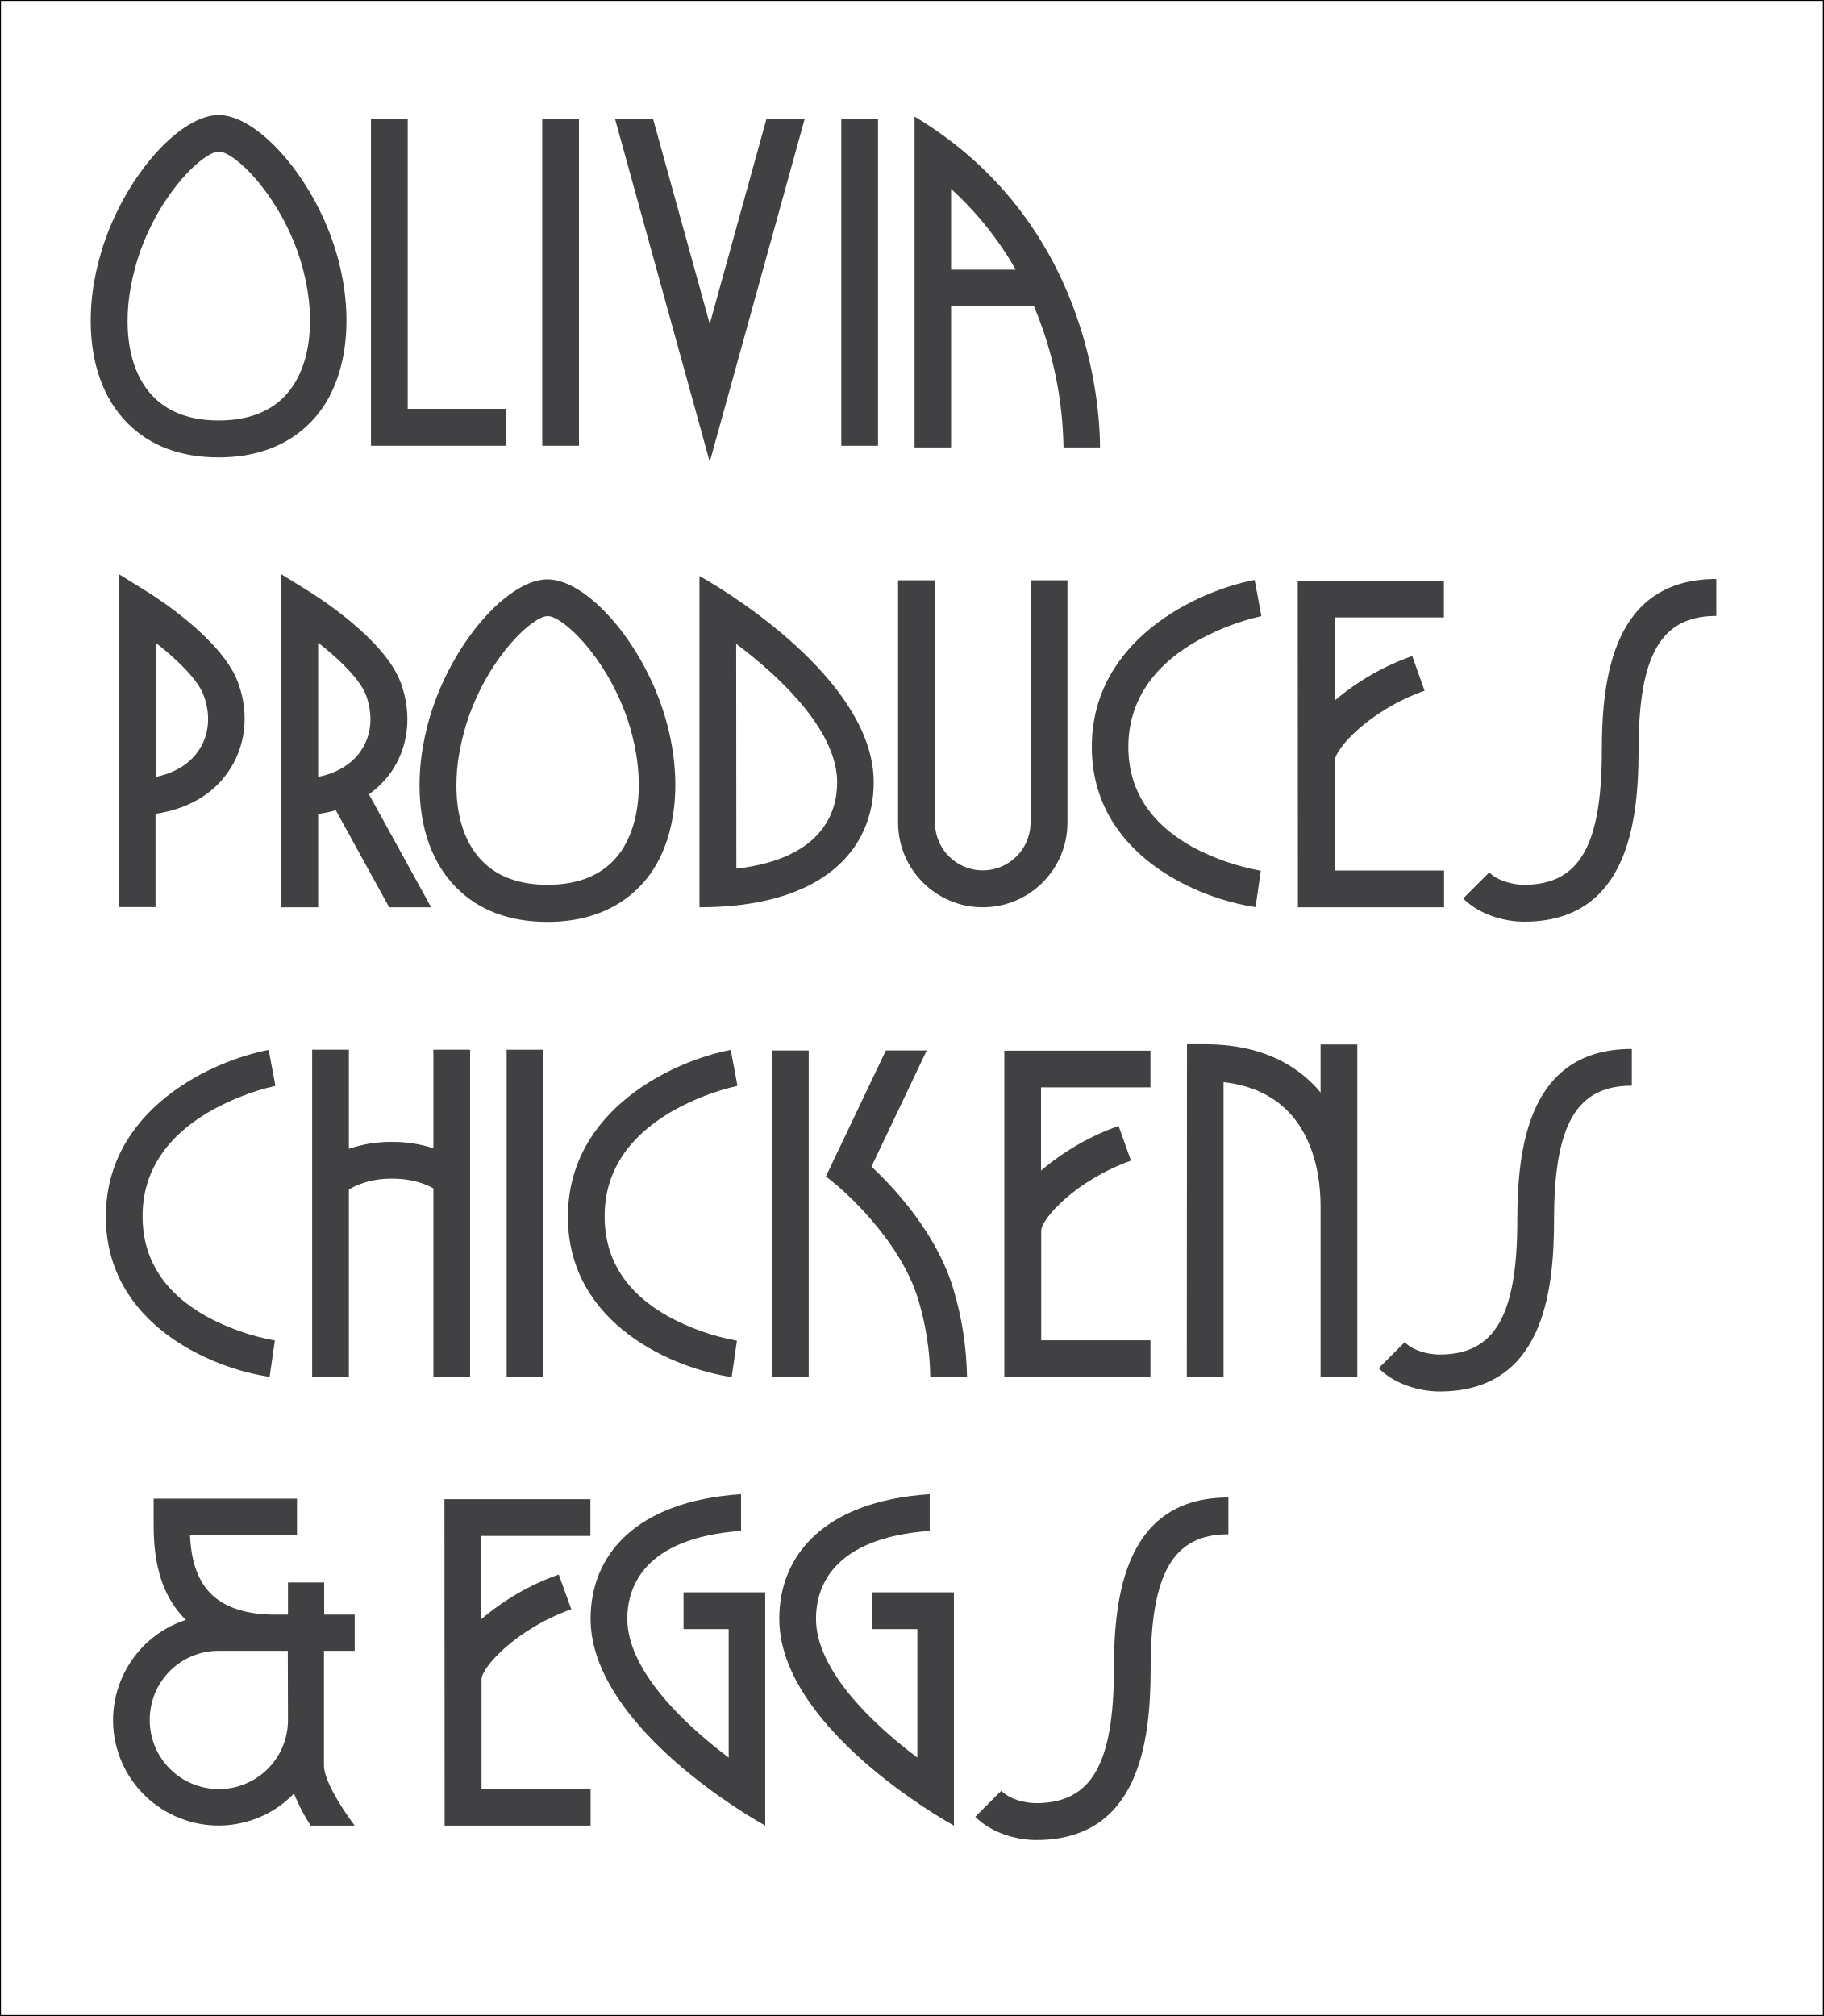
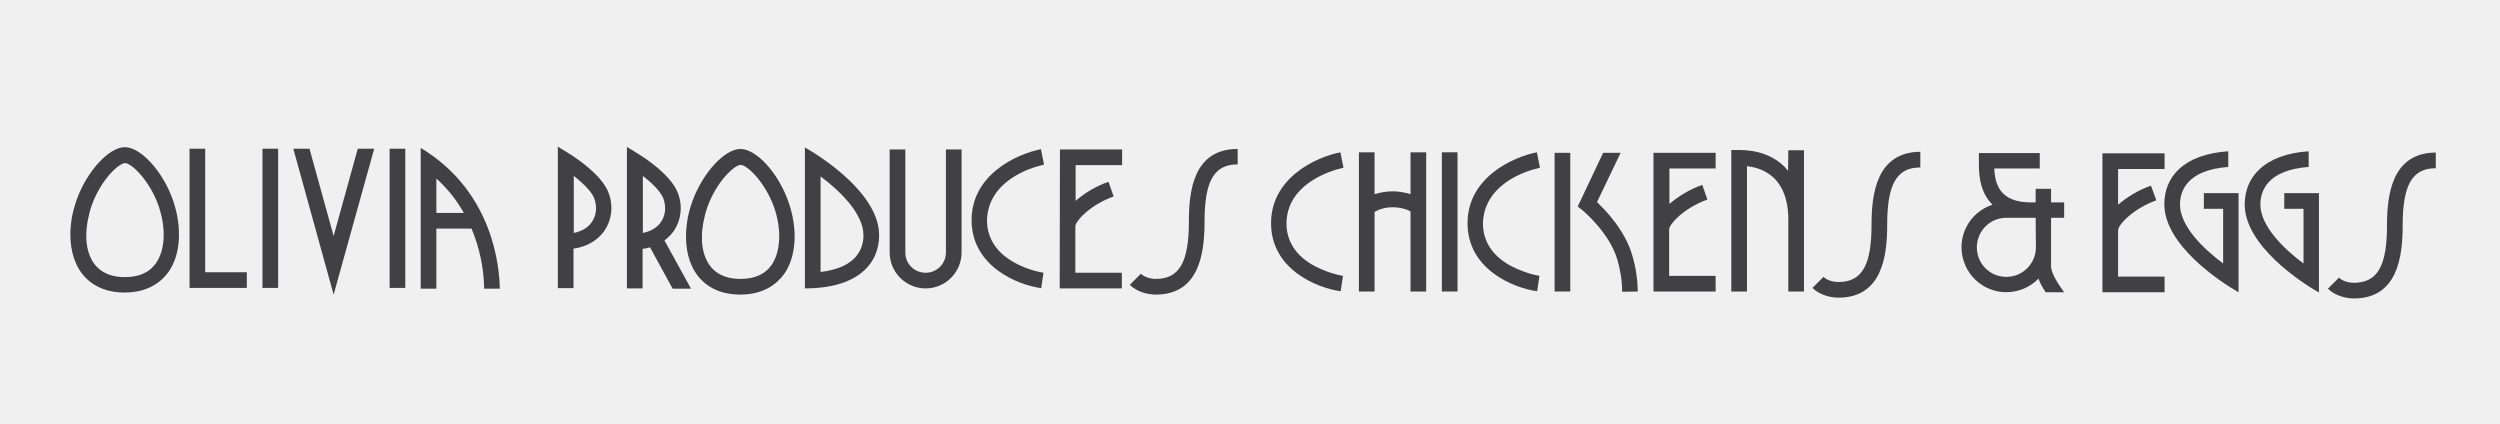
- <svg xmlns="http://www.w3.org/2000/svg" version="1.1" id="Layer_1" x="0px" y="0px" viewBox="0 0 973.4 1075.9" style="enable-background:new 0 0 973.4 1075.9;" xml:space="preserve">
+ <svg xmlns="http://www.w3.org/2000/svg" version="1.1" id="Layer_1" x="0px" y="0px" viewBox="0 0 973.4 164.7" style="enable-background:new 0 0 973.4 164.7;" xml:space="preserve">
  <style type="text/css">
- 	.st0{fill:#FFFFFF;stroke:#000000;stroke-miterlimit:10;}
- 	.st1{fill:#414042;}
+ 	.st0{fill:#414042;}
</style>
-   <rect class="st0" width="973.4" height="1075.9" />
-   <path class="st1" d="M392.9,343.6c26.3,19.7,53.9,47.7,53.9,73.9c0,15.6-7.5,40.7-53.8,46.1L392.9,343.6 M373.3,484.2  c66.1,0,93-30.9,93-66.7c0-51.2-69.8-97.1-93-110.1V484.2z" />
-   <path class="st1" d="M292.2,309.2c-20,0-47.7,30.3-60.5,66.4c-2.7,7.6-4.7,15.4-6.1,23.4c-1.1,6.6-1.7,13.3-1.7,20  c0,22.9,6.8,41.9,19.8,54.9c12,12,28.3,18.1,48.5,18.1c30.3,0,46.7-14.1,55-25.8c15.4-21.8,17.5-56.6,5.5-90.5  C339.9,339.5,312.2,309.2,292.2,309.2z M331.2,454.7c-8.2,11.6-21.3,17.5-39,17.5c-14.8,0-26.4-4.2-34.6-12.4  c-11.6-11.6-14.1-28.7-14-41c0-5.6,0.5-11.2,1.5-16.7c1.2-6.8,2.9-13.5,5.2-20c11.6-32.5,34.1-53.3,42-53.3s30.3,20.8,42,53.3l0,0  C344.1,410.1,343,437.9,331.2,454.7L331.2,454.7z" />
-   <path class="st1" d="M854.9,400.4c0,51-12,71.8-41.5,71.8c-6,0-14.1-2.1-18.6-6.6l-13.9,13.9c9.1,9.1,22.8,12.4,32.5,12.4  c54.8,0,61.1-52.2,61.1-91.4c0-51,12-71.8,41.5-71.8V309C861.2,309,854.9,361.1,854.9,400.4z" />
-   <path class="st1" d="M636.5,343.4c11.4-6.7,23.8-11.7,36.7-14.6l-1.8-9.7l-1.8-9.6c-30.1,5.7-86.9,31.6-86.9,89.1  c0,57.7,57.1,81.2,87.4,85.5l2.8-19.4c-12.8-2.3-25.2-6.6-36.7-12.8c-22.5-12.6-34-30.5-34-53.3  C602.2,375.9,613.8,357.1,636.5,343.4z" />
-   <path class="st1" d="M692.7,484.2h78v-19.6h-58.3V406c0-6.2,18.1-26.8,47.9-37.4l-6.6-18.5c-15.1,5.3-29.2,13.4-41.4,23.8v-44.4  h58.3V310h-78L692.7,484.2L692.7,484.2z" />
-   <path class="st1" d="M78.4,315.7l-15-9.3v177.7H83v-49.8c16.3-2.3,30.1-9.9,38.6-22.1c9.5-13.5,11.6-30.8,5.6-47.5  C119,341.3,82.6,318.3,78.4,315.7z M105.7,401c-4.9,7-12.9,11.7-22.6,13.6V343c11.2,8.8,22.7,19.7,25.7,28.4  C112.7,382.2,111.5,392.7,105.7,401z" />
-   <path class="st1" d="M550,439c0,14.1-11.4,25.5-25.5,25.5c-14.1,0-25.5-11.4-25.5-25.5V309.7h-19.7V439c0,24.9,20.2,45.2,45.2,45.2  c24.9,0,45.2-20.2,45.2-45.2V309.7H550V439z" />
-   <path class="st1" d="M230.1,484.2l-33.2-60.3c4.5-3.2,8.4-7.1,11.6-11.5c9.5-13.5,11.5-30.8,5.6-47.5c-8.3-23.5-44.8-46.5-48.9-49.1  l-15-9.3v177.7h19.6v-49.8c3.2-0.4,6.3-1.1,9.4-2l28.5,51.8H230.1z M169.8,414.6V343c11.2,8.7,22.6,19.7,25.7,28.4  c3.8,10.8,2.7,21.3-3.1,29.6C187.5,408,179.5,412.7,169.8,414.6z" />
-   <path class="st1" d="M116.7,61.4c-20,0-47.7,30.3-60.5,66.4c-2.7,7.6-4.7,15.4-6.1,23.3c-1.1,6.6-1.7,13.3-1.7,20  c0,22.9,6.8,41.9,19.8,54.9c12,12,28.3,18.1,48.5,18.1c30.3,0,46.7-14.1,55-25.8c15.4-21.8,17.5-56.5,5.5-90.5  C164.4,91.8,136.7,61.4,116.7,61.4z M155.7,206.9c-8.2,11.6-21.3,17.5-39,17.5c-14.8,0-26.4-4.2-34.6-12.4  c-11.6-11.6-14.1-28.7-14-41c0-5.6,0.5-11.2,1.5-16.8c1.2-6.8,2.9-13.5,5.2-20c11.6-32.5,34.1-53.3,42-53.3s30.3,20.8,42,53.3l0,0  C168.7,162.4,167.5,190.2,155.7,206.9z" />
-   <rect x="449" y="63.3" class="st1" width="19.6" height="174.6" />
-   <rect x="289.4" y="63.3" class="st1" width="19.6" height="174.6" />
-   <polygon class="st1" points="217.6,63.3 198,63.3 198,237.9 269.9,237.9 269.9,218.2 217.6,218.2 " />
-   <polygon class="st1" points="409.1,63.3 378.8,172.9 348.5,63.3 328.2,63.3 378.8,246.5 429.5,63.3 " />
-   <path class="st1" d="M488.1,62.2v176.6h19.5v-75.4h44.2c10.1,23.9,15.4,49.5,15.8,75.4h19.5C587,215.1,580.6,117.7,488.1,62.2z   M507.6,143.9v-43.1c13.7,12.5,25.3,27,34.5,43.1H507.6z" />
-   <path class="st1" d="M809.8,651.1c0,51-12,71.8-41.5,71.8c-6,0-14.1-2-18.6-6.6l-13.9,13.9c9.1,9.1,22.8,12.4,32.5,12.4  c54.8,0,61.1-52.1,61.1-91.4c0-51,12-71.8,41.5-71.8v-19.6C816.1,559.7,809.8,611.9,809.8,651.1z" />
-   <path class="st1" d="M110.3,594.1c11.4-6.7,23.8-11.7,36.7-14.6l-1.8-9.6l-1.8-9.6c-30.1,5.7-86.9,31.6-86.9,89  c0,57.7,57.1,81.2,87.4,85.5l2.8-19.4c-12.8-2.3-25.2-6.7-36.6-12.9c-22.5-12.6-34-30.5-34-53.3C76,626.5,87.6,607.9,110.3,594.1z" />
-   <path class="st1" d="M356.9,594.1c11.4-6.7,23.8-11.7,36.7-14.6l-1.8-9.6l-1.8-9.6c-30.1,5.7-86.9,31.6-86.9,89.1  c0,57.7,57.1,81.2,87.4,85.5l2.8-19.4c-12.8-2.3-25.2-6.7-36.6-12.9c-22.5-12.6-34-30.5-34-53.3  C322.6,626.5,334.2,607.9,356.9,594.1z" />
-   <path class="st1" d="M536,734.9h78v-19.6h-58.3v-58.5c0-6.2,18.1-26.7,47.9-37.4l-6.6-18.5c-15.1,5.3-29.1,13.4-41.4,23.8v-44.4H614  v-19.6h-78V734.9z" />
-   <rect x="270.4" y="560.2" class="st1" width="19.6" height="174.6" />
-   <path class="st1" d="M231.3,612.8c-7.2-2.3-14.7-3.5-22.2-3.4c-7.8-0.1-15.6,1.2-22.9,3.7v-52.9h-19.6v174.6h19.6v-100  c6.2-3.7,13.9-5.8,22.9-5.8c8.7,0,16.1,1.8,22.2,5.2v100.6h19.6V560.2h-19.6V612.8z" />
-   <path class="st1" d="M704.9,583.2c-1.2-1.5-2.5-3-3.9-4.4c-14.2-14.3-33.6-21.5-57.7-21.5h-9.8l-0.1,177.6H653V577.5  c14.1,1.6,25.5,6.7,34,15.2c14.7,14.8,17.8,36.2,17.8,51.6v90.6h19.6V557.4h-19.6v25.8H704.9z" />
-   <rect x="412" y="560.6" class="st1" width="19.6" height="174.1" />
-   <path class="st1" d="M465.1,622.6l29.5-62h-21.8l-32,67.2l6,4.9c0.3,0.3,33.6,27.7,43.5,61.6c3.9,13.2,6,26.8,6.2,40.6l19.6-0.2  c-0.3-15.5-2.6-30.9-7-45.8C500.2,658,476.3,633,465.1,622.6z" />
-   <path class="st1" d="M594.5,890.5c0,51-12,71.8-41.5,71.8c-6,0-14.1-2-18.6-6.6l-13.9,13.9c9.1,9.1,22.8,12.4,32.5,12.4  c54.8,0,61.1-52.2,61.1-91.4c0-51,12-71.8,41.5-71.8v-19.6C600.8,799.1,594.5,851.3,594.5,890.5z" />
-   <path class="st1" d="M237.3,974.3h77.9v-19.6H257v-58.5c0-6.2,18.1-26.7,47.9-37.4l-6.7-18.5c-15.1,5.3-29.1,13.4-41.3,23.8v-44.4  h58.2v-19.6h-77.9L237.3,974.3L237.3,974.3z" />
-   <path class="st1" d="M189.3,974.3c-7.8-10.4-16.4-24.5-16.4-32.1V881h16.4v-19.3H173v-17.2h-19.3v17.2h-6.6  c-15.6,0-27.2-3.8-34.6-11.2c-8.7-8.7-10.7-21.5-11.1-31.4h57.1v-19.3H82V811c0,11.7-0.2,36.1,16.8,53.1c0.1,0.1,0.3,0.2,0.4,0.4  c-29.5,9.6-45.7,41.4-36.1,70.9s41.4,45.7,70.9,36.1c8.7-2.8,16.5-7.7,22.9-14.3c2.4,6,5.4,11.7,8.9,17.1H189.3z M153.7,917.9  c0,20.4-16.5,36.9-36.9,36.9s-36.9-16.5-36.9-36.9S96.3,881,116.7,881h36.9L153.7,917.9L153.7,917.9z" />
-   <path class="st1" d="M489.6,849.8h-24.1v19.6h24.1V938c-26.3-19.8-54.1-47.8-54.1-74.1c0-16.4,8.3-43.1,60.7-46.9v-19.6  c-56.9,3.8-80.3,33-80.3,66.5c0,51.3,70,97.4,93.2,110.4V849.8H489.6z" />
-   <path class="st1" d="M388.9,849.8h-24.1v19.6h24.1V938c-26.3-19.8-54.1-47.8-54.1-74.1c0-16.4,8.3-43.1,60.7-46.9v-19.6  c-56.9,3.8-80.3,33-80.3,66.5c0,51.3,70,97.4,93.2,110.4V849.8H388.9z" />
+   <g>
+     <path class="st0" d="M319.5,68.7c8.2,6.1,16.7,14.8,16.7,22.9c0,4.8-2.3,12.6-16.7,14.3L319.5,68.7 M313.4,112.3   c20.5,0,28.9-9.6,28.9-20.7c0-15.9-21.7-30.1-28.9-34.2V112.3z" />
+     <path class="st0" d="M288.3,58c-6.2,0-14.8,9.4-18.8,20.6c-0.8,2.4-1.5,4.8-1.9,7.3c-0.3,2-0.5,4.1-0.5,6.2c0,7.1,2.1,13,6.1,17   c3.7,3.7,8.8,5.6,15,5.6c9.4,0,14.5-4.4,17.1-8c4.8-6.8,5.4-17.6,1.7-28.1C303.1,67.4,294.5,58,288.3,58z M300.4,103.2   c-2.5,3.6-6.6,5.4-12.1,5.4c-4.6,0-8.2-1.3-10.7-3.8c-3.6-3.6-4.4-8.9-4.3-12.7c0-1.7,0.2-3.5,0.5-5.2c0.4-2.1,0.9-4.2,1.6-6.2   c3.6-10.1,10.6-16.5,13-16.5s9.4,6.5,13,16.5l0,0C304.4,89.3,304,98,300.4,103.2L300.4,103.2z" />
+     <path class="st0" d="M462.9,86.3c0,15.8-3.7,22.3-12.9,22.3c-1.9,0-4.4-0.7-5.8-2l-4.3,4.3c2.8,2.8,7.1,3.8,10.1,3.8   c17,0,19-16.2,19-28.4c0-15.8,3.7-22.3,12.9-22.3V58C464.8,58,462.9,74.1,462.9,86.3z" />
+     <path class="st0" d="M395.1,68.6c3.5-2.1,7.4-3.6,11.4-4.5l-0.6-3l-0.6-3c-9.3,1.8-27,9.8-27,27.6c0,17.9,17.7,25.2,27.1,26.5   l0.9-6c-4-0.7-7.8-2-11.4-4c-7-3.9-10.6-9.5-10.6-16.5C384.5,78.7,388.1,72.9,395.1,68.6z" />
+     <path class="st0" d="M412.6,112.3h24.2v-6.1h-18.1V88.1c0-1.9,5.6-8.3,14.9-11.6l-2-5.7c-4.7,1.6-9.1,4.2-12.8,7.4V64.3h18.1v-6.1   h-24.2L412.6,112.3L412.6,112.3z" />
+     <path class="st0" d="M221.9,60l-4.7-2.9v55.1h6.1V96.8c5.1-0.7,9.3-3.1,12-6.9c2.9-4.2,3.6-9.6,1.7-14.7   C234.5,68,223.2,60.8,221.9,60z M230.4,86.5c-1.5,2.2-4,3.6-7,4.2V68.5c3.5,2.7,7,6.1,8,8.8C232.6,80.7,232.2,83.9,230.4,86.5z" />
+     <path class="st0" d="M368.3,98.3c0,4.4-3.5,7.9-7.9,7.9c-4.4,0-7.9-3.5-7.9-7.9V58.2h-6.1v40.1c0,7.7,6.3,14,14,14   c7.7,0,14-6.3,14-14V58.2h-6.1V98.3z" />
+     <path class="st0" d="M269,112.3l-10.3-18.7c1.4-1,2.6-2.2,3.6-3.6c2.9-4.2,3.6-9.6,1.7-14.7c-2.6-7.3-13.9-14.4-15.2-15.2l-4.7-2.9   v55.1h6.1V96.9c1-0.1,2-0.3,2.9-0.6l8.8,16.1H269z M250.3,90.7V68.5c3.5,2.7,7,6.1,8,8.8c1.2,3.4,0.8,6.6-1,9.2   C255.8,88.7,253.3,90.1,250.3,90.7z" />
+   </g>
+   <g>
+     <path class="st0" d="M48.6,57.3c-6.2,0-14.8,9.4-18.8,20.6c-0.8,2.4-1.5,4.8-1.9,7.2c-0.3,2-0.5,4.1-0.5,6.2c0,7.1,2.1,13,6.1,17   c3.7,3.7,8.8,5.6,15,5.6c9.4,0,14.5-4.4,17.1-8c4.8-6.8,5.4-17.5,1.7-28.1C63.4,66.7,54.8,57.3,48.6,57.3z M60.7,102.5   c-2.5,3.6-6.6,5.4-12.1,5.4c-4.6,0-8.2-1.3-10.7-3.8c-3.6-3.6-4.4-8.9-4.3-12.7c0-1.7,0.2-3.5,0.5-5.2c0.4-2.1,0.9-4.2,1.6-6.2   c3.6-10.1,10.6-16.5,13-16.5s9.4,6.5,13,16.5l0,0C64.7,88.7,64.4,97.3,60.7,102.5z" />
+     <rect x="151.7" y="57.9" class="st0" width="6.1" height="54.2" />
+     <rect x="102.2" y="57.9" class="st0" width="6.1" height="54.2" />
+     <polygon class="st0" points="79.9,57.9 73.8,57.9 73.8,112.1 96.1,112.1 96.1,106 79.9,106  " />
+     <polygon class="st0" points="139.3,57.9 129.9,91.9 120.5,57.9 114.2,57.9 129.9,114.7 145.7,57.9  " />
+     <path class="st0" d="M163.8,57.6v54.8h6.1V89h13.7c3.1,7.4,4.8,15.4,4.9,23.4h6.1C194.5,105,192.5,74.8,163.8,57.6z M169.9,82.9   V69.5c4.3,3.9,7.9,8.4,10.7,13.4H169.9z" />
+   </g>
+   <g>
+     <path class="st0" d="M728.7,87.5c0,15.8-3.7,22.3-12.9,22.3c-1.9,0-4.4-0.6-5.8-2l-4.3,4.3c2.8,2.8,7.1,3.8,10.1,3.8   c17,0,19-16.2,19-28.4c0-15.8,3.7-22.3,12.9-22.3v-6.1C730.7,59.2,728.7,75.4,728.7,87.5z" />
+     <path class="st0" d="M511.7,69.8c3.5-2.1,7.4-3.6,11.4-4.5l-0.6-3l-0.6-3c-9.3,1.8-27,9.8-27,27.6c0,17.9,17.7,25.2,27.1,26.5   l0.9-6c-4-0.7-7.8-2.1-11.4-4c-7-3.9-10.6-9.5-10.6-16.5C501,79.9,504.6,74.1,511.7,69.8z" />
+     <path class="st0" d="M588.2,69.8c3.5-2.1,7.4-3.6,11.4-4.5l-0.6-3l-0.6-3c-9.3,1.8-27,9.8-27,27.6c0,17.9,17.7,25.2,27.1,26.5   l0.9-6c-4-0.7-7.8-2.1-11.4-4c-7-3.9-10.6-9.5-10.6-16.5C577.6,79.9,581.2,74.1,588.2,69.8z" />
+     <path class="st0" d="M643.8,113.5H668v-6.1h-18.1V89.3c0-1.9,5.6-8.3,14.9-11.6l-2-5.7c-4.7,1.6-9,4.2-12.8,7.4V65.6H668v-6.1   h-24.2V113.5z" />
+     <rect x="561.4" y="59.3" class="st0" width="6.1" height="54.2" />
+     <path class="st0" d="M549.2,75.6c-2.2-0.7-4.6-1.1-6.9-1.1c-2.4,0-4.8,0.4-7.1,1.1V59.3h-6.1v54.2h6.1v-31c1.9-1.1,4.3-1.8,7.1-1.8   c2.7,0,5,0.6,6.9,1.6v31.2h6.1V59.3h-6.1V75.6z" />
+     <path class="st0" d="M696.2,66.5c-0.4-0.5-0.8-0.9-1.2-1.4c-4.4-4.4-10.4-6.7-17.9-6.7h-3l0,55.1h6.1V64.7   c4.4,0.5,7.9,2.1,10.6,4.7c4.6,4.6,5.5,11.2,5.5,16v28.1h6.1V58.5h-6.1L696.2,66.5L696.2,66.5z" />
+     <rect x="605.3" y="59.5" class="st0" width="6.1" height="54" />
+     <path class="st0" d="M621.8,78.7l9.2-19.2h-6.8l-9.9,20.9l1.9,1.5c0.1,0.1,10.4,8.6,13.5,19.1c1.2,4.1,1.9,8.3,1.9,12.6l6.1-0.1   c-0.1-4.8-0.8-9.6-2.2-14.2C632.7,89.7,625.2,81.9,621.8,78.7z" />
+   </g>
+   <g>
+     <path class="st0" d="M929.4,87.8c0,15.8-3.7,22.3-12.9,22.3c-1.9,0-4.4-0.6-5.8-2l-4.3,4.3c2.8,2.8,7.1,3.8,10.1,3.8   c17,0,19-16.2,19-28.4c0-15.8,3.7-22.3,12.9-22.3v-6.1C931.4,59.5,929.4,75.6,929.4,87.8z" />
+     <path class="st0" d="M818.6,113.8h24.2v-6.1h-18.1V89.6c0-1.9,5.6-8.3,14.9-11.6l-2.1-5.7c-4.7,1.6-9,4.2-12.8,7.4V65.8h18.1v-6.1   h-24.2L818.6,113.8L818.6,113.8z" />
+     <path class="st0" d="M803.7,113.8c-2.4-3.2-5.1-7.6-5.1-10v-19h5.1v-6h-5.1v-5.3h-6v5.3h-2c-4.8,0-8.4-1.2-10.7-3.5   c-2.7-2.7-3.3-6.7-3.4-9.7h17.7v-6h-23.7v3.5c0,3.6-0.1,11.2,5.2,16.5c0,0,0.1,0.1,0.1,0.1c-9.2,3-14.2,12.8-11.2,22   s12.8,14.2,22,11.2c2.7-0.9,5.1-2.4,7.1-4.4c0.7,1.9,1.7,3.6,2.8,5.3H803.7z M792.7,96.3c0,6.3-5.1,11.5-11.5,11.5   s-11.5-5.1-11.5-11.5c0-6.3,5.1-11.5,11.4-11.5h11.5L792.7,96.3L792.7,96.3z" />
+     <path class="st0" d="M896.9,75.2h-7.5v6.1h7.5v21.3c-8.2-6.1-16.8-14.8-16.8-23c0-5.1,2.6-13.4,18.8-14.6v-6.1   C881.3,60.1,874,69.2,874,79.6c0,15.9,21.7,30.2,28.9,34.3V75.2H896.9z" />
+     <path class="st0" d="M865.6,75.2h-7.5v6.1h7.5v21.3c-8.2-6.1-16.8-14.8-16.8-23c0-5.1,2.6-13.4,18.8-14.6v-6.1   c-17.7,1.2-24.9,10.2-24.9,20.6c0,15.9,21.7,30.2,28.9,34.3V75.2H865.6z" />
+   </g>
</svg>
